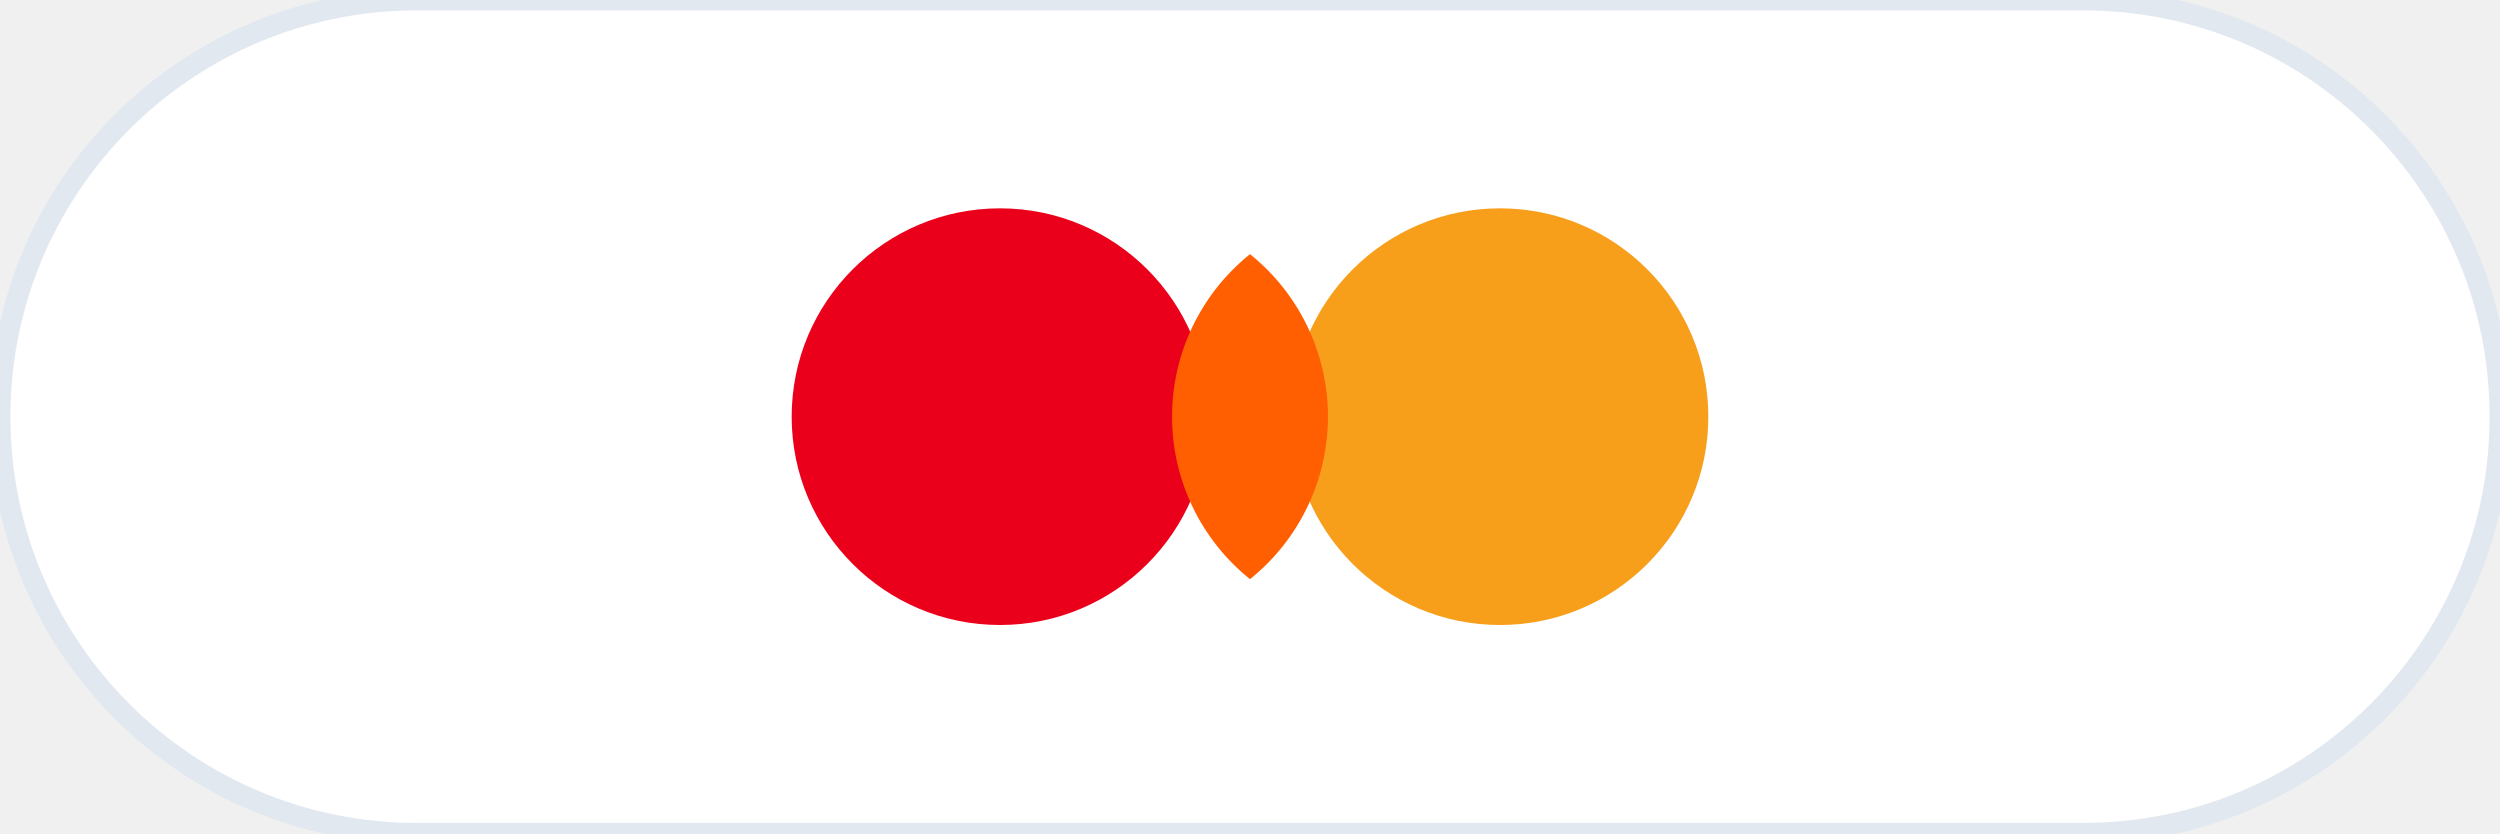
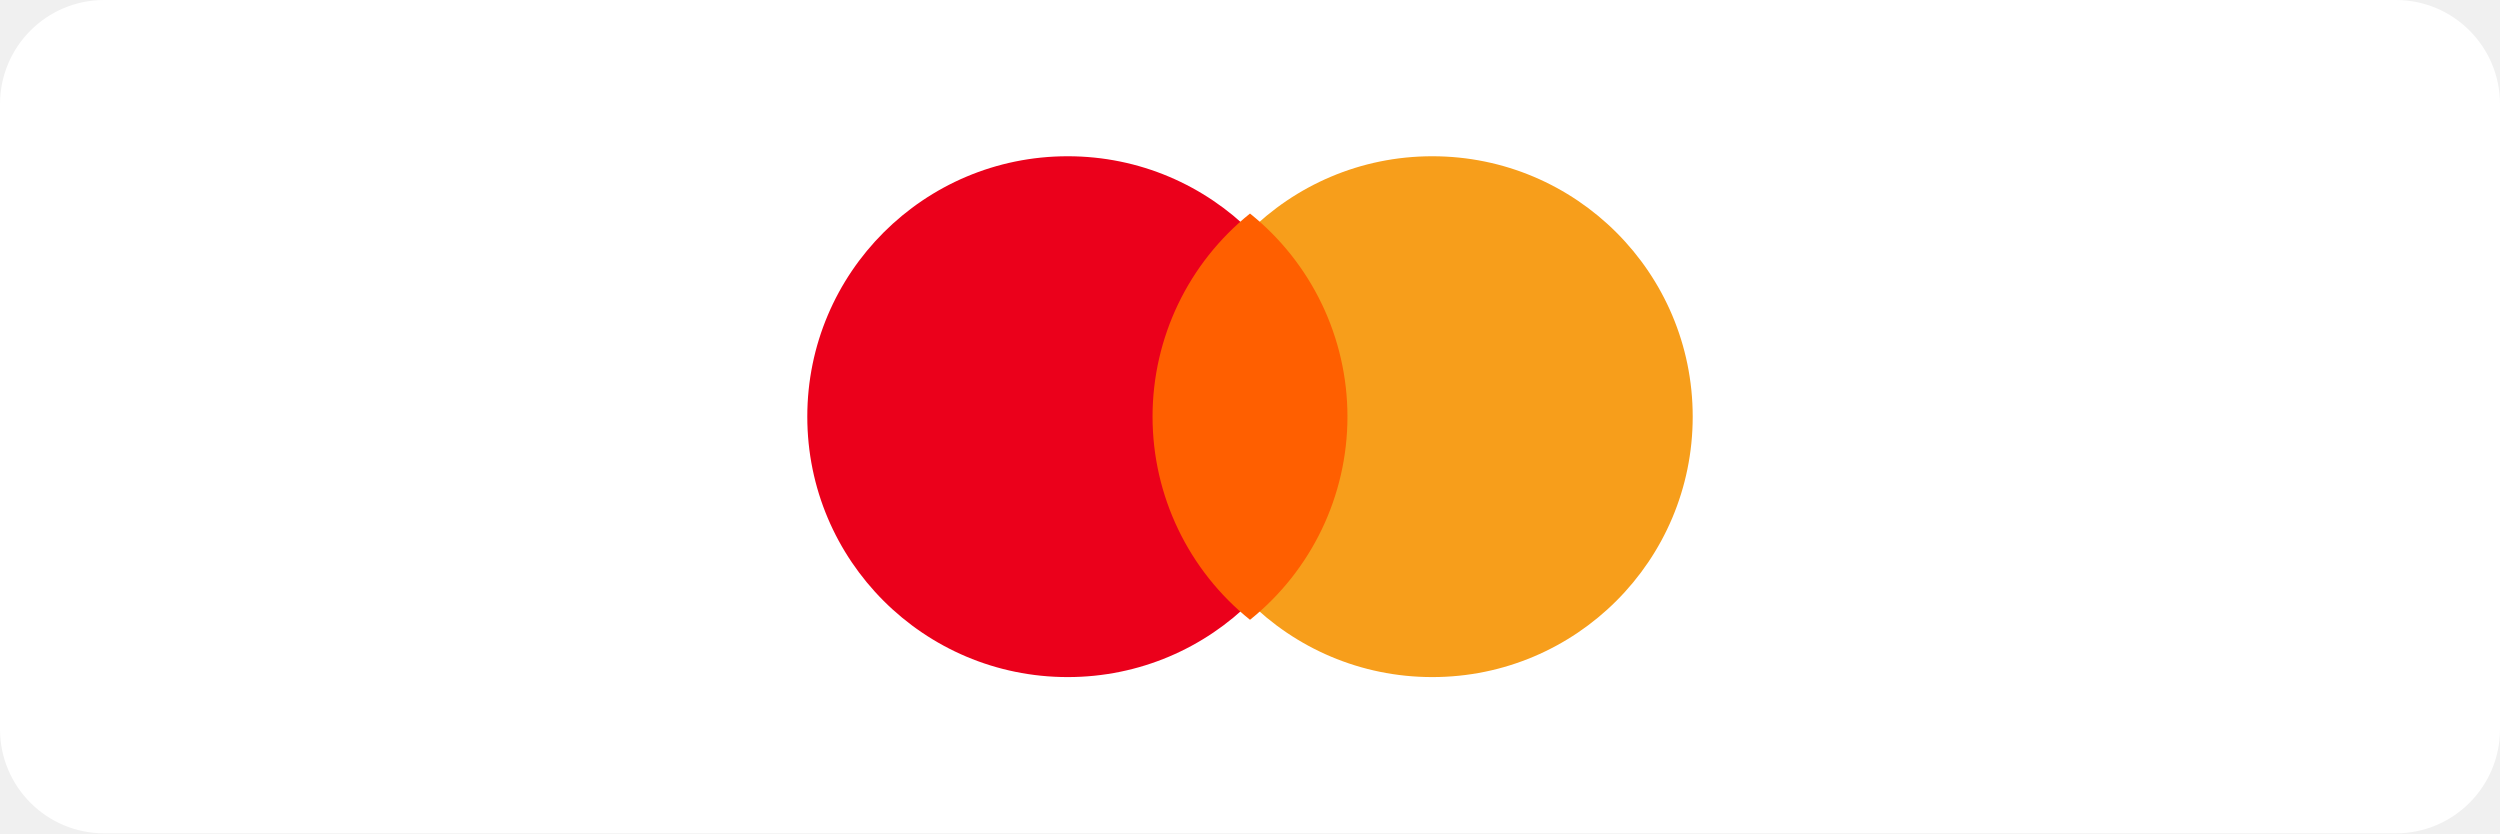
- <svg xmlns="http://www.w3.org/2000/svg" viewBox="0 0 120 40" fill="none">
-   <rect width="120" height="40" rx="20" fill="#FFFFFF" stroke="#E2E8F0" stroke-width="1" />
-   <circle cx="48" cy="20" r="10" fill="#EB001B" />
-   <circle cx="72" cy="20" r="10" fill="#F79E1B" />
-   <path d="M60 12.2a10 10 0 0 1 0 15.6 10 10 0 0 1 0-15.6z" fill="#FF5F00" />
+ <svg xmlns="http://www.w3.org/2000/svg" viewBox="0 0 96 32" role="img" aria-label="Mastercard">
+   <rect width="96" height="32" rx="4" fill="#FFFFFF" />
+   <circle cx="41" cy="16" r="10" fill="#EB001B" />
+   <circle cx="55" cy="16" r="10" fill="#F79E1B" />
+   <path d="M48 8.2 a10 10 0 0 1 0 15.6 a10 10 0 0 1 0 -15.6 z" fill="#FF5F00" />
</svg>
